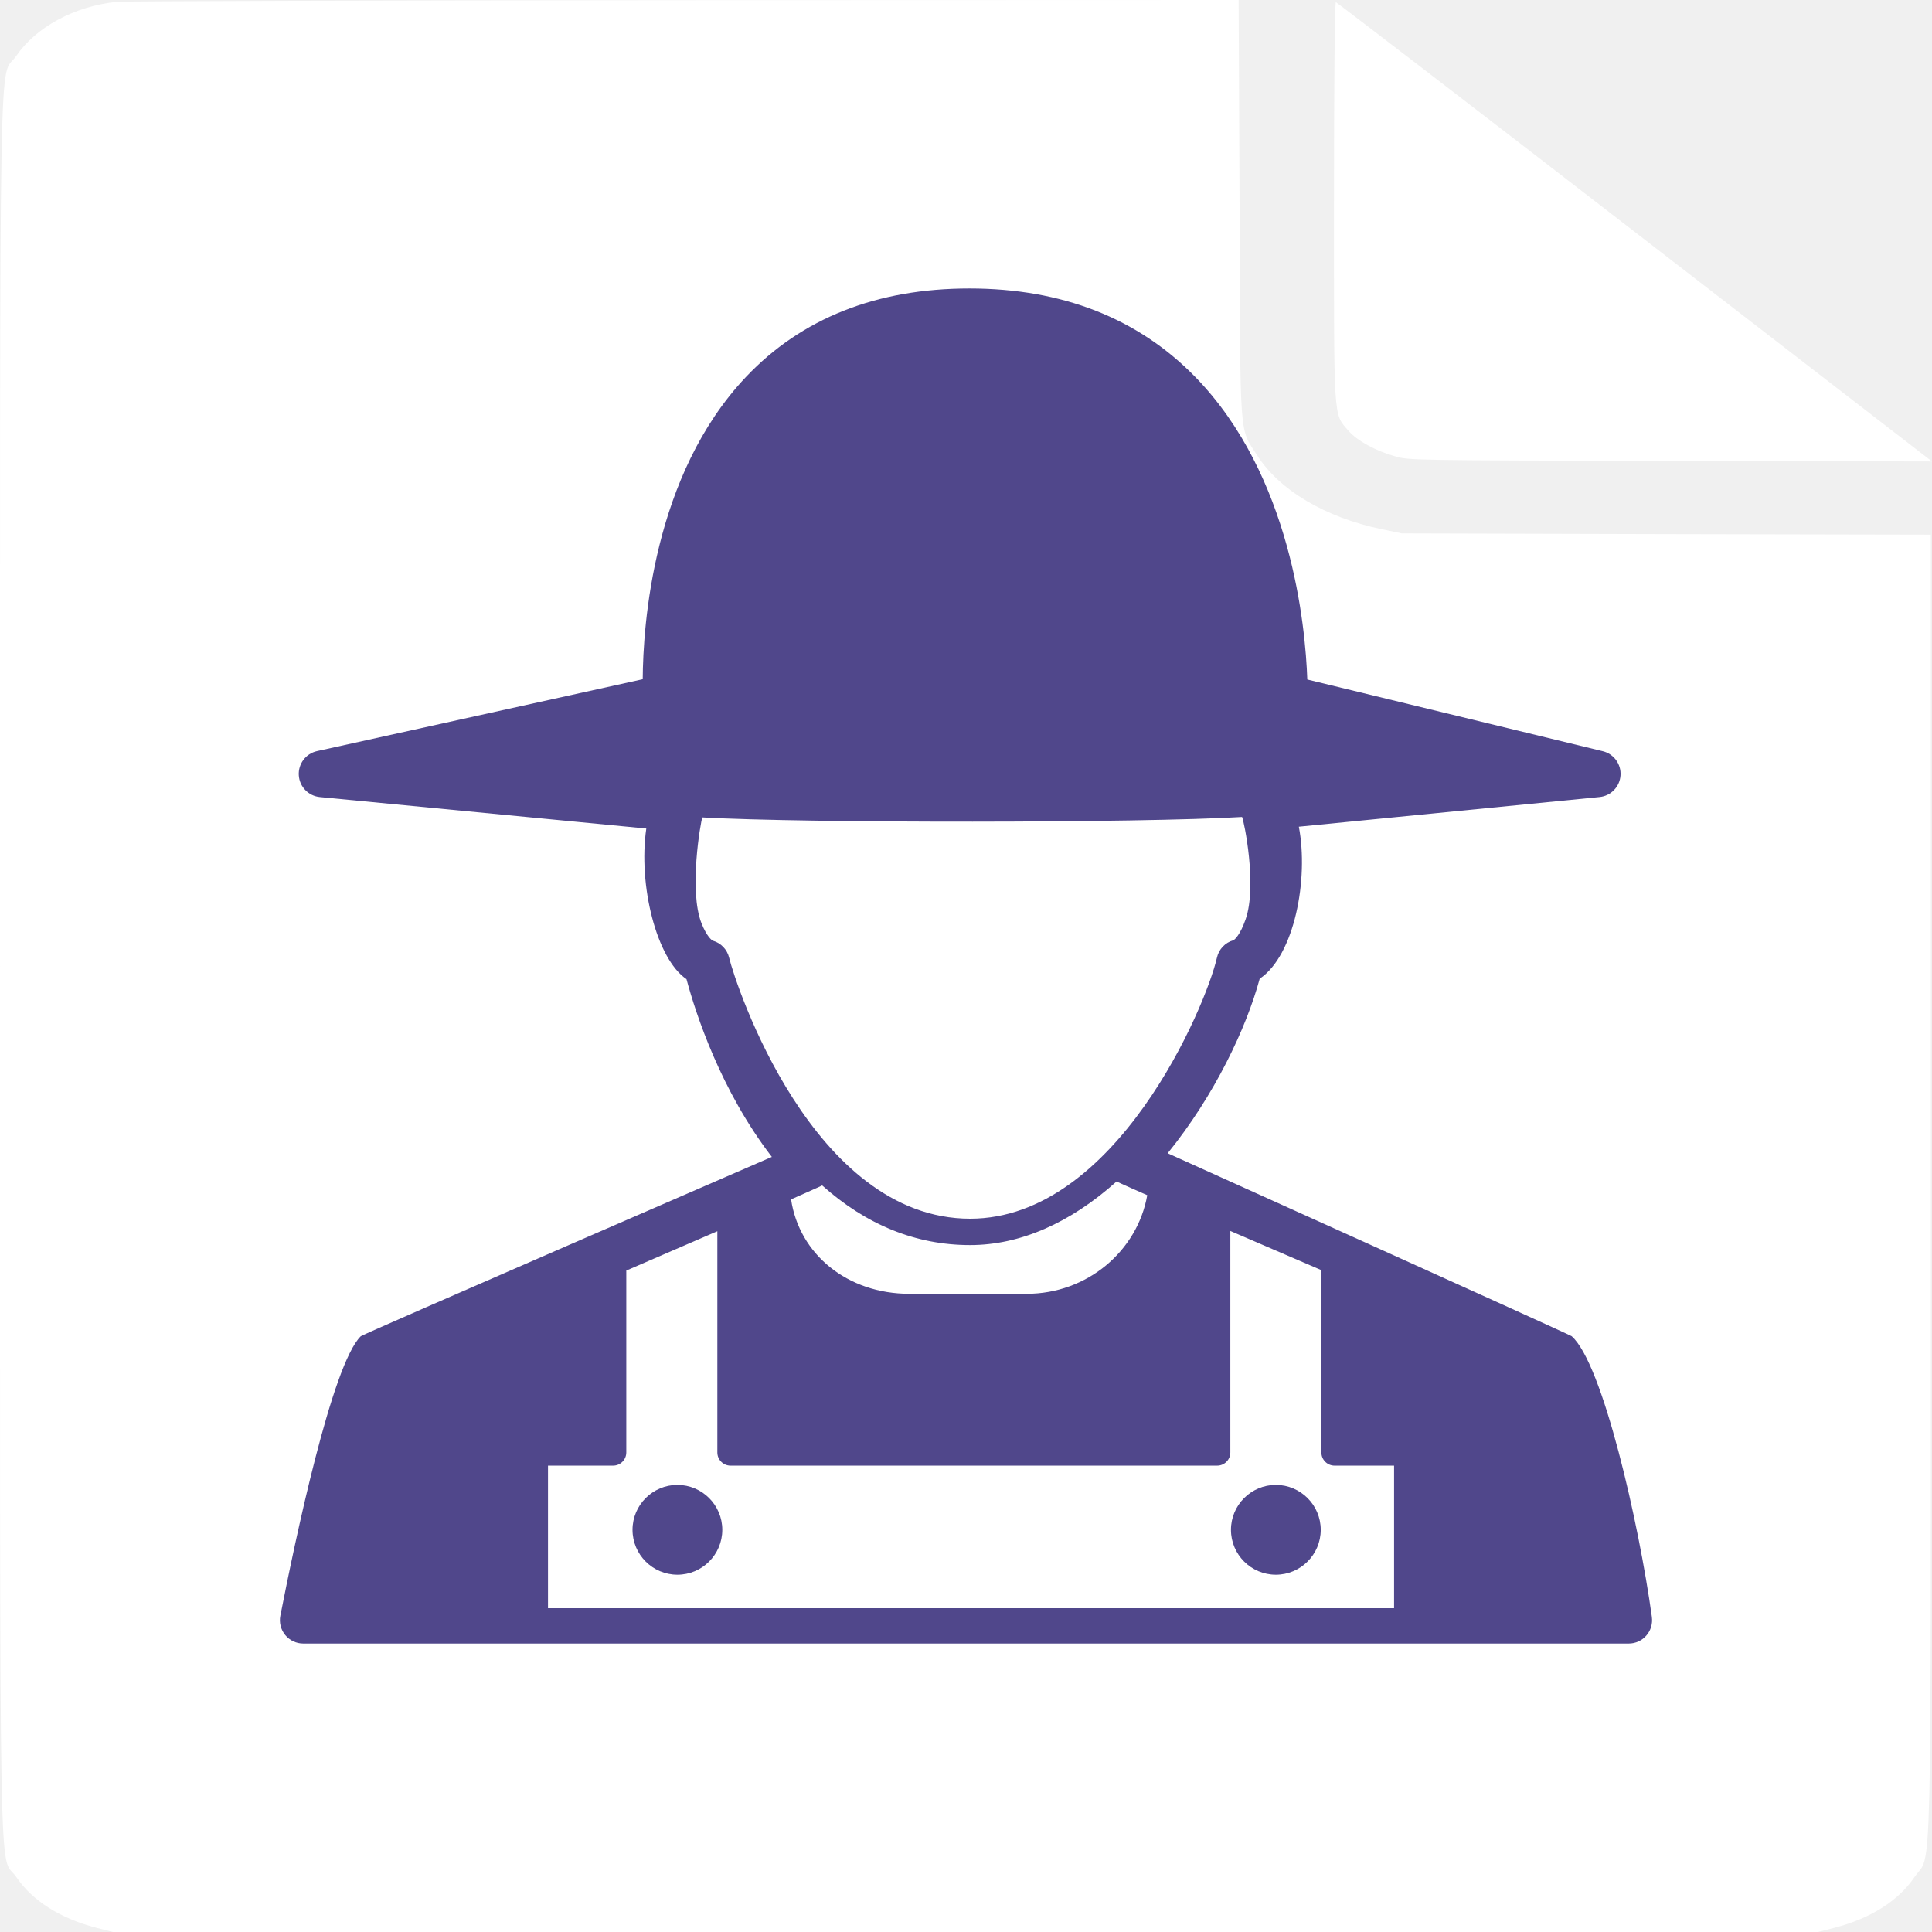
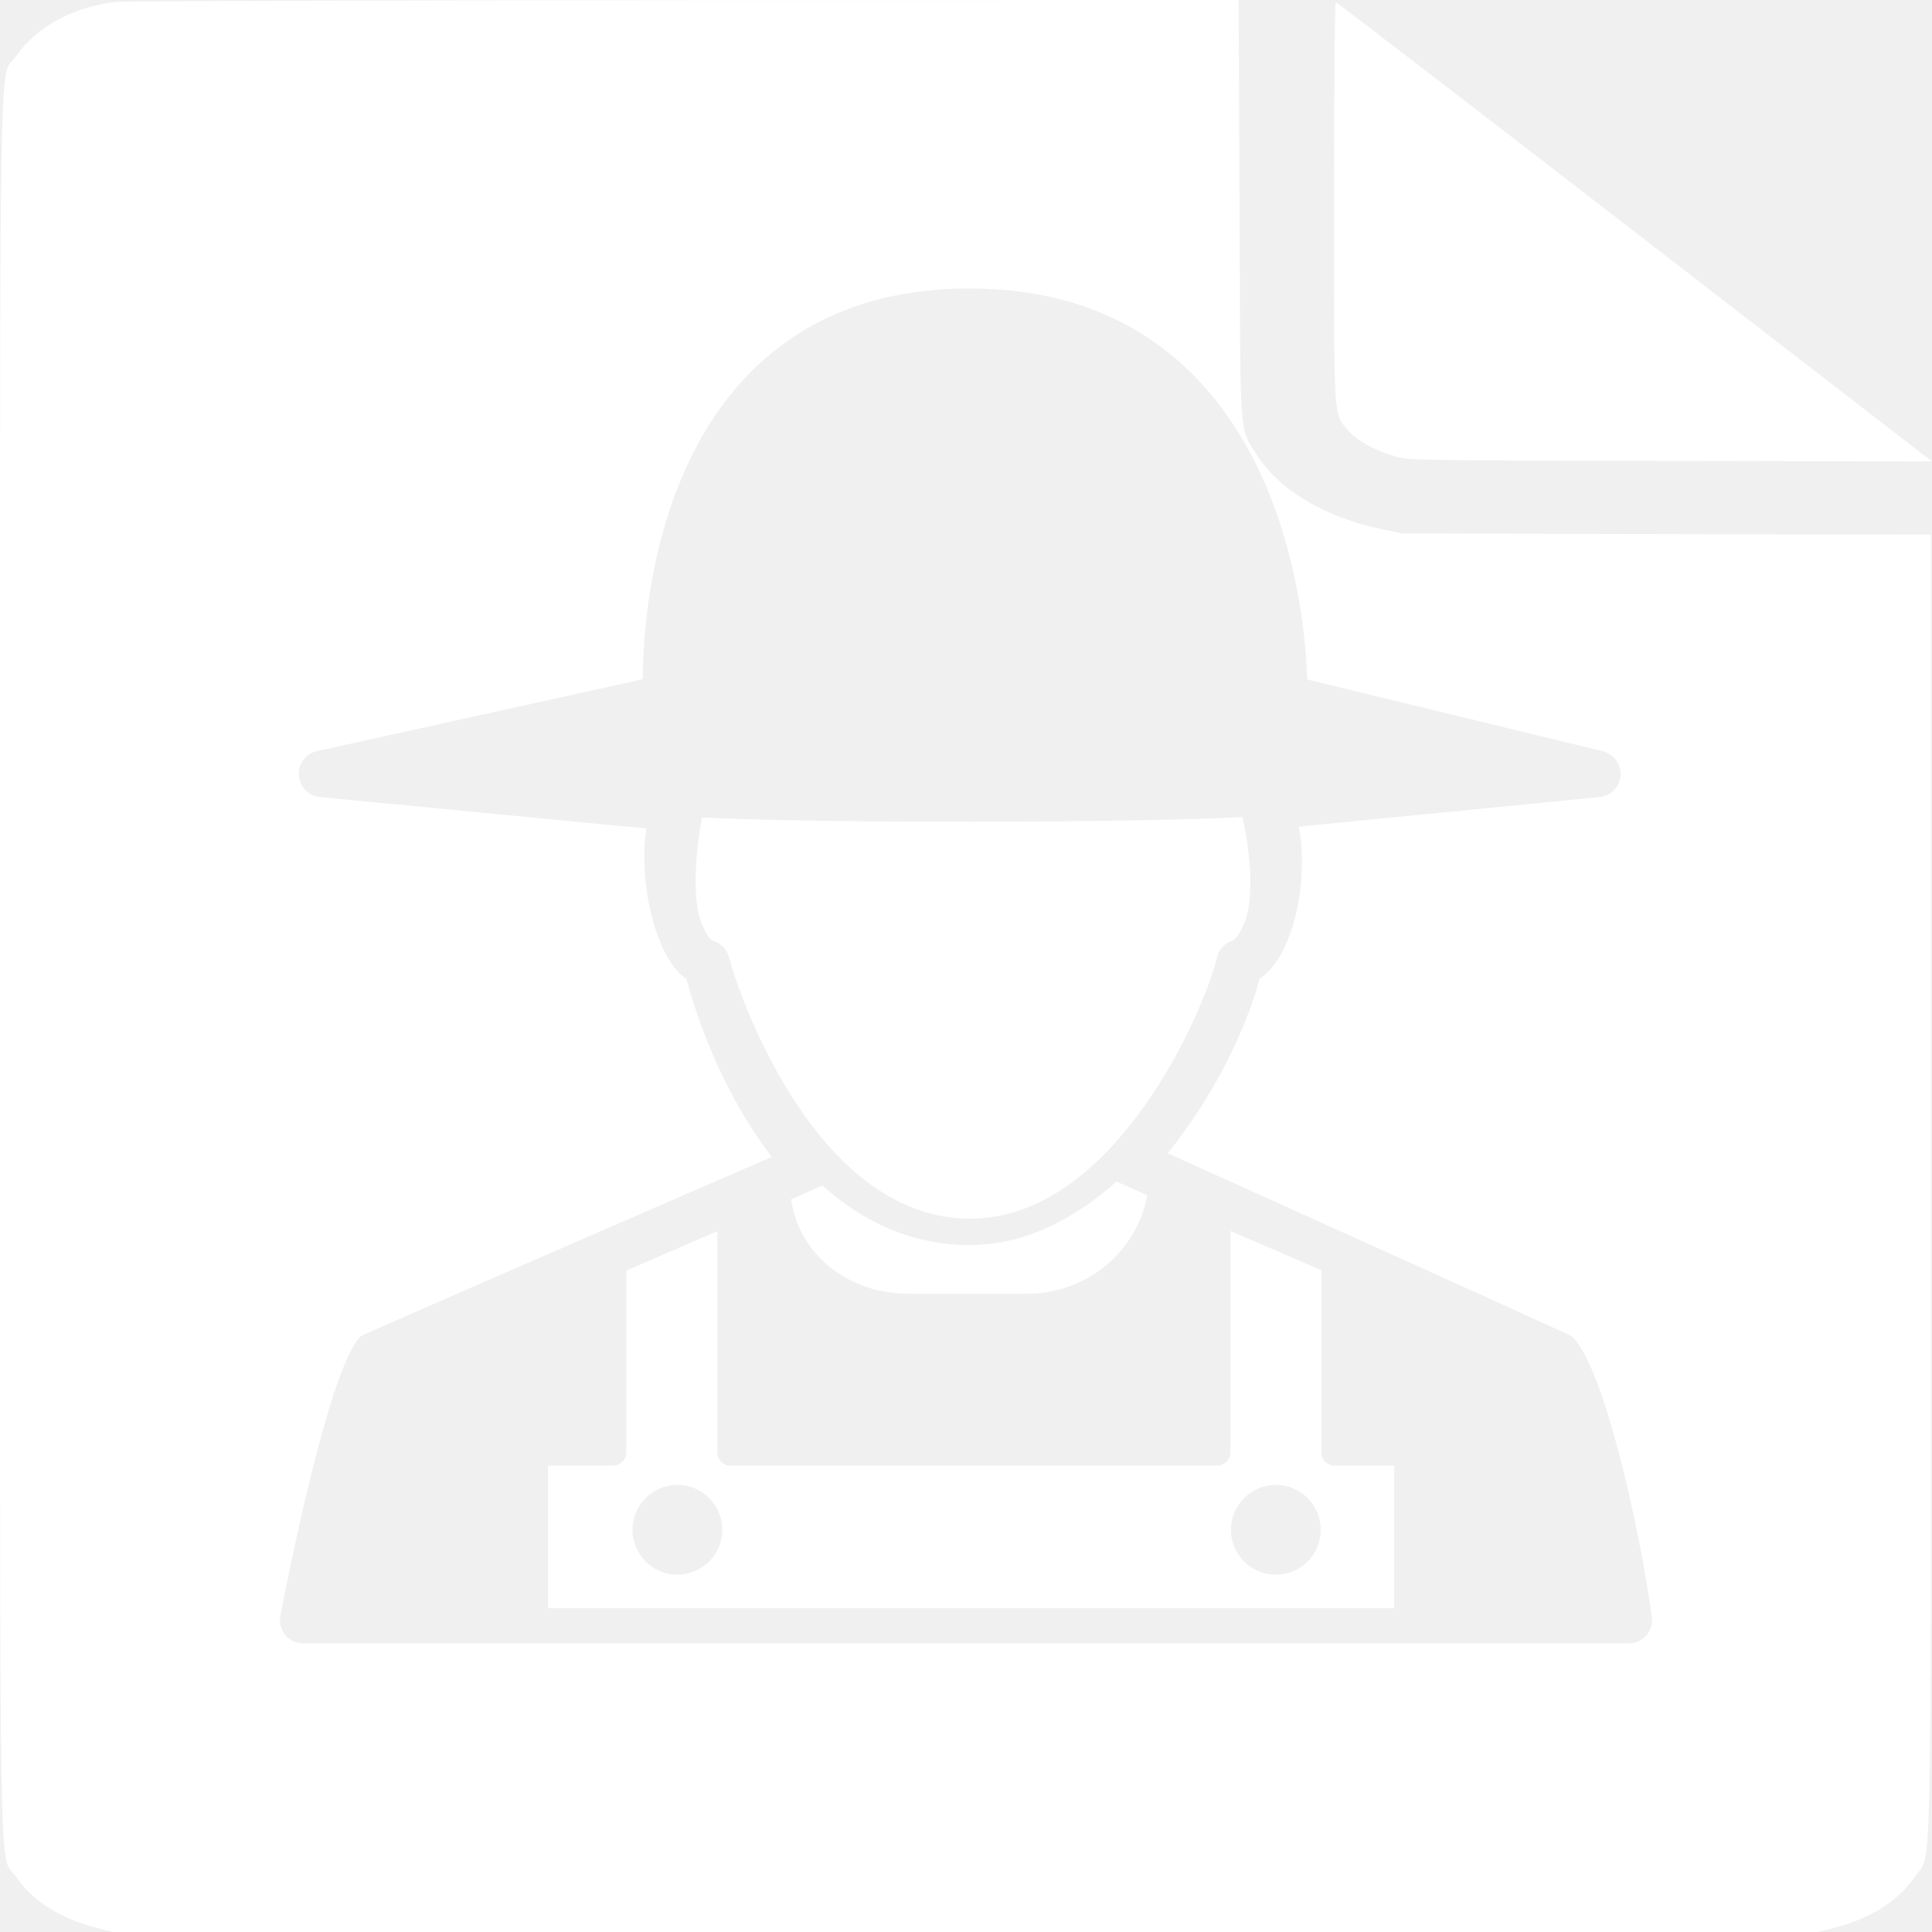
- <svg xmlns="http://www.w3.org/2000/svg" width="352px" height="352px" enable-background="new 122.5 0 352 352" version="1.1" viewBox="122.5 0 352 352" xml:space="preserve" id="svg1105">
+ <svg xmlns="http://www.w3.org/2000/svg" id="svg1105" xml:space="preserve" viewBox="122.5 0 352 352" version="1.1" enable-background="new 122.5 0 352 352" height="352px" width="352px">
  <defs id="defs1109" />
-   <g display="none" id="g1071">
-     <path d="m280.15 112.9c-1.483-7.136-10.494-26.179-5.571-29.942 9.244-7.073 22.036 3.679 32.001 8.149 1.717-6.297 3.428-12.592 5.15-18.889 2.051-7.536 2.981-7.06 10.528-9.938 7.392-2.823 22.99 9.948 30.994 11.252 13.718 2.239 27.435 4.475 41.15 6.71 8.778 1.429 23.23-6.477 31.799-9.075-11.633 24.7-35.865 26.054-59.815 30.601 4.082 1.605 13.208 3.157 15.787 6.691 5.005 6.856 10.017 13.716 15.021 20.569 8.993 12.321 19.184 24.334 26.97 37.471 6.11 10.306 23.641 30.012 5.967 39.544-7.758 4.182-11.469 9.119-19.062 4.453-7.911-4.856-9.793-4.814-17.705-9.674 7.388 7.563 8.758 10.228 16.137 17.788-14.129 3.454-20.066 1.672-34.269-2.298-13.076-3.656-22.551 4.331-34.693 10.057-8.852 4.172-13.153 14.193-18.627 22.111-4.939 7.156-9.871 14.319-14.745 21.518-1.859 2.75-8.474 9.59-8.474 13.133 0-2.798-6.28-9.744-7.735-12.104-6.224-10.058-12.373-20.158-18.533-30.26-13.833-22.716-27.605-45.467-41.37-68.227-2.938-4.863-5.881-9.729-8.813-14.592-3.003-4.973 1.746-22.734 2.222-28.8 0.346-4.269 49.089-14.38 55.686-16.248zm89.948 20.176c-12.404 0-12.412 19.24 0 19.24 12.405-1e-3 12.405-19.24 0-19.24-5.314 0 5.318 0 0 0z" display="inline" id="path1065" />
-     <g transform="translate(0 -952.36)" display="inline" id="g1069">
-       <path d="m199.55 1014.7c-2.47 0.233-4.564 2.543-4.554 5.024v20.103c-0.028 1.81 1.007 3.598 2.59 4.474 0.224 18.726 1.43 36.184-4.945 48.211-8.892 14.988-12.433 30.313-13.661 43.42-1.776 20.152-1.584 47.884-1.57 89.904 0.527 5.493 5.119 9.891 9.892 9.973h80.708c5.524-0.516 9.813-5.105 9.893-9.893-2e-3 -42.067-0.08-69.896-2.041-90.061-1.92-19.74-5.868-32.446-13.582-43.031-6.053-12.107-4.784-29.708-4.554-48.524 1.583-0.877 2.619-2.666 2.59-4.475v-20.102c0-2.631-2.393-5.025-5.025-5.025-19.403 0-39.11 0-55.741 2e-3zm8.087 30.151h40.039c-0.084 4.174-0.291 8.373-0.392 12.563h-39.254c-0.096-4.199-0.31-8.385-0.393-12.563zm0.314 22.613h39.333c0.202 10.549 1.468 20.759 6.045 29.915 8.427 13.904 11.354 27.592 12.563 39.417 1.871 19.24 1.959 46.985 1.96 88.885v0.077h-0.077-80.316c0.951-29.687-0.807-60.415 1.571-88.962 1.979-14.333 4.968-29.377 12.404-39.337 4.916-9.147 6.266-19.423 6.517-29.995z" stroke="#fff" stroke-miterlimit="10" stroke-width="2.835" id="path1067" />
+   <g id="g1071" display="none">
+     <path id="path1065" display="inline" d="m280.15 112.9c-1.483-7.136-10.494-26.179-5.571-29.942 9.244-7.073 22.036 3.679 32.001 8.149 1.717-6.297 3.428-12.592 5.15-18.889 2.051-7.536 2.981-7.06 10.528-9.938 7.392-2.823 22.99 9.948 30.994 11.252 13.718 2.239 27.435 4.475 41.15 6.71 8.778 1.429 23.23-6.477 31.799-9.075-11.633 24.7-35.865 26.054-59.815 30.601 4.082 1.605 13.208 3.157 15.787 6.691 5.005 6.856 10.017 13.716 15.021 20.569 8.993 12.321 19.184 24.334 26.97 37.471 6.11 10.306 23.641 30.012 5.967 39.544-7.758 4.182-11.469 9.119-19.062 4.453-7.911-4.856-9.793-4.814-17.705-9.674 7.388 7.563 8.758 10.228 16.137 17.788-14.129 3.454-20.066 1.672-34.269-2.298-13.076-3.656-22.551 4.331-34.693 10.057-8.852 4.172-13.153 14.193-18.627 22.111-4.939 7.156-9.871 14.319-14.745 21.518-1.859 2.75-8.474 9.59-8.474 13.133 0-2.798-6.28-9.744-7.735-12.104-6.224-10.058-12.373-20.158-18.533-30.26-13.833-22.716-27.605-45.467-41.37-68.227-2.938-4.863-5.881-9.729-8.813-14.592-3.003-4.973 1.746-22.734 2.222-28.8 0.346-4.269 49.089-14.38 55.686-16.248zm89.948 20.176c-12.404 0-12.412 19.24 0 19.24 12.405-1e-3 12.405-19.24 0-19.24-5.314 0 5.318 0 0 0z" />
+     <g id="g1069" display="inline" transform="translate(0 -952.36)">
+       <path id="path1067" stroke-width="2.835" stroke-miterlimit="10" stroke="#fff" d="m199.55 1014.7c-2.47 0.233-4.564 2.543-4.554 5.024v20.103c-0.028 1.81 1.007 3.598 2.59 4.474 0.224 18.726 1.43 36.184-4.945 48.211-8.892 14.988-12.433 30.313-13.661 43.42-1.776 20.152-1.584 47.884-1.57 89.904 0.527 5.493 5.119 9.891 9.892 9.973h80.708c5.524-0.516 9.813-5.105 9.893-9.893-2e-3 -42.067-0.08-69.896-2.041-90.061-1.92-19.74-5.868-32.446-13.582-43.031-6.053-12.107-4.784-29.708-4.554-48.524 1.583-0.877 2.619-2.666 2.59-4.475v-20.102c0-2.631-2.393-5.025-5.025-5.025-19.403 0-39.11 0-55.741 2e-3zm8.087 30.151h40.039c-0.084 4.174-0.291 8.373-0.392 12.563h-39.254c-0.096-4.199-0.31-8.385-0.393-12.563zm0.314 22.613h39.333c0.202 10.549 1.468 20.759 6.045 29.915 8.427 13.904 11.354 27.592 12.563 39.417 1.871 19.24 1.959 46.985 1.96 88.885v0.077h-0.077-80.316c0.951-29.687-0.807-60.415 1.571-88.962 1.979-14.333 4.968-29.377 12.404-39.337 4.916-9.147 6.266-19.423 6.517-29.995z" />
    </g>
  </g>
-   <g display="none" id="g1091">
-     <g display="inline" id="g1077">
-       <path d="m368.9-180.67l0.118-0.181c-5.808-6.692-16.565-29.229-18.013-34.513-0.899-3.285 0.441-5.514 1.423-7.14 0.96-1.596 1.358-2.354 0.723-3.626-0.698-1.396-2.64-2.304-4.516-3.182-2.747-1.288-5.863-2.745-5.863-6.225 0-3.033 1.564-4.276 2.707-5.181 0.988-0.782 1.485-1.178 1.39-2.612-0.106-1.559-1.692-2.507-3.926-3.68-1.843-0.968-3.749-1.969-3.959-3.879-0.217-1.972 0.943-3.167 1.876-4.128 0.817-0.839 1.52-1.566 1.627-2.844 0.068-0.832-0.221-1.084-1.141-1.765-1.108-0.816-2.785-2.049-2.357-5.042 0.099-0.681 0.232-1.284 0.358-1.846 0.544-2.428 0.817-3.649-5.378-8.515-6.086-4.783-8.954-14.808-8.563-21.814 0.239-4.264 1.665-7.415 4.017-8.87 3.693-2.289 8.156-2.607 12.898-0.925 7.357 2.604 14.324 9.659 16.941 17.155 2.872 8.211 3.666 8.176 5.394 8.11 0.464-0.017 0.97-0.032 1.535-0.01 2.304 0.129 3.813-0.655 5.274-1.409 1.696-0.87 3.626-1.859 5.936-0.384 2.837 1.803 2.609 3.795 2.458 5.111-0.118 1.059-0.172 1.498 0.99 2.302 1.31 0.902 2.668 0.418 4.754-0.474 1.771-0.756 3.976-1.704 5.735-0.094 2.776 2.549 0.958 4.889 0.083 6.016-0.214 0.278-0.532 0.684-0.614 0.893 0.042 0.015 0.145 0.119 0.36 0.262 1.188 0.792 3.31 1.155 4.026 1.228l0.756 0.076 0.36 0.668c1.471 2.728 0.354 4.495-0.241 5.444-0.089 0.134-0.197 0.305-0.257 0.423 0.035 0.025 0.093 0.085 0.178 0.162 0.477 0.416 0.661 0.486 0.668 0.489 0.694-0.363 1.729-0.603 3.752 0.502 2.504 1.367 2.429 3.646 2.376 5.156-0.038 1.17-0.016 1.752 0.367 2.188 0.108-0.162 0.23-0.353 0.331-0.512 0.832-1.311 2.216-3.502 5.3-3.502 1.744 0 2.697 0.747 3.271 1.192 0.068 0.054 0.158 0.122 0.224 0.169 0.038-0.058 0.234-0.177 0.56-0.443 1.044-0.873 0.898-1.188 0.419-2.237-0.43-0.936-1.321-2.876 0.781-4.521 1.757-1.375 3.994-0.761 5.87 0.27-0.011-5.801-0.144-17.145-0.28-23.092-0.255-11.077-15.198-34.583-42.864-40.014-3.344-0.659-6.76-0.991-10.153-0.991-23.803 0-45.849 16.15-63.781 35.61 9.736 13.998 15.223 31.444 18.23 47.609 4.352 23.379 4.332 47.687-0.888 70.93-3.38 15.047-9.007 32.391-18.54 45.876 11.383 9.847 21.703 17.117 26.303 20.232 1.153-2.08 3.104-5.174 6.266-9.128 2.129-2.662 4.713-4.197 7.207-5.685 5.103-3.041 10.38-6.185 13.96-20.179 2.939-11.513 10.008-16.948 15.165-20.919 2.61-2.01 4.867-3.745 4.867-5.144 0-5.622-5.152-11.78-5.204-11.84l-1.296-1.527z" id="path1073" />
-       <path d="m454.21-207.04l-0.776-0.788 0.018-2.383c0.056-2.942 0.137-6.971-2.004-10.479-1.41-2.309-18.628-23.271-30.264-37.292-1.747-1.576-4.393-3.194-5.368-2.443-0.182 0.142-0.249 0.237-0.26 0.263-5e-3 0.119 0.187 0.534 0.313 0.81 0.538 1.17 1.537 3.351-1.188 5.625-1.932 1.606-3.144 1.288-4.372 0.331-0.437-0.338-0.749-0.585-1.51-0.585-1.41 0-2.027 0.819-2.882 2.171-0.559 0.879-1.188 1.875-2.346 2.042-0.726 0.102-1.446-0.156-2.146-0.766-1.591-1.389-1.53-3.229-1.484-4.574 0.051-1.533-8e-3 -2.07-0.891-2.551-1.031-0.565-1.255-0.479-1.475-0.394-1.208 0.466-2.115 0.22-3.456-0.956-2.032-1.775-0.971-3.458-0.465-4.264 0.419-0.661 0.7-1.109 0.426-1.934-1.108-0.184-3.061-0.625-4.49-1.578-0.948-0.633-1.478-1.352-1.616-2.199-0.206-1.275 0.575-2.281 1.2-3.088 0.999-1.284 1.019-1.445 0.244-2.154-0.367-0.337-1.301 0.023-2.677 0.616-2.032 0.87-4.812 2.068-7.509 0.197-2.571-1.778-2.35-3.704-2.204-4.977 0.127-1.082 0.177-1.531-1.149-2.373-0.845-0.537-1.341-0.388-3.097 0.515-1.545 0.794-3.632 1.896-6.73 1.721-0.475-0.025-0.889-5e-3 -1.267 0.011-3.644 0.156-5.083-1.077-8.212-10.025-2.314-6.626-8.703-13.105-15.193-15.402-2.721-0.963-6.745-1.631-10.44 0.66-1.516 0.938-2.486 3.344-2.67 6.601-0.353 6.375 2.342 15.375 7.476 19.407 6.888 5.416 7.24 7.63 6.399 11.389-0.112 0.495-0.232 1.027-0.315 1.626-0.19 1.301 0.252 1.624 1.218 2.335 0.993 0.731 2.499 1.84 2.296 4.304-0.19 2.299-1.482 3.628-2.426 4.599-0.856 0.882-1.148 1.245-1.086 1.825 0.046 0.401 1.609 1.221 2.448 1.662 2.206 1.157 5.228 2.746 5.446 6.021 0.197 2.932-1.344 4.152-2.466 5.042-0.978 0.776-1.624 1.288-1.624 2.942 0 1.581 1.601 2.411 4.215 3.633 2.213 1.036 4.719 2.209 5.86 4.496 1.367 2.729 0.148 4.75-0.829 6.376-0.908 1.506-1.692 2.807-1.115 4.912 1.413 5.161 11.589 26.105 16.894 32.77l2.899-4.423c4.77-4.765 12.326-6.07 19.3-3.219 4.887 1.999 16.145 2.642 20.07 2.723l0.946 0.02 0.726 0.604c3.403 2.818 13.749 10.133 20.693 10.133 0.895 0 1.698-0.126 2.407-0.386 11.668-4.147 14.441-14.271 14.47-14.374l0.303-1.154 1.059-0.556c0.028-0.015 4.16-2.273 4.16-5.799 0-3.611-3.449-7.23-3.484-7.266zm-66.928-46.701c0.533-0.581 1.44-0.615 2.019-0.079l7.89 7.305c0.582 0.537 0.615 1.439 0.078 2.02-0.28 0.305-0.666 0.458-1.049 0.458-0.348 0-0.698-0.126-0.971-0.38l-7.89-7.305c-0.579-0.537-0.615-1.439-0.077-2.019zm-23.953-9.79c-0.673-0.414-0.883-1.294-0.469-1.967 0.116-0.191 2.919-4.619 10.238-3.291 6.987 1.269 11.591 8.825 11.782 9.145 0.406 0.676 0.189 1.553-0.488 1.959-0.23 0.138-0.484 0.204-0.734 0.204-0.484 2e-3 -0.958-0.245-1.226-0.691-0.04-0.068-4.139-6.767-9.844-7.806-5.41-0.981-7.272 1.944-7.294 1.974-0.41 0.674-1.289 0.886-1.965 0.473zm1.771 10.44c0-3.039 3.198-5.5 7.142-5.5 3.94 0 7.138 2.461 7.138 5.5 0 3.035-3.197 5.491-7.138 5.491-3.946 0-7.142-2.453-7.142-5.491zm32.519 16.691c-0.043 0.204-1.163 5.02-8.994 6.654-6.452 1.341-12.778 8.524-12.838 8.598-0.285 0.323-0.682 0.489-1.079 0.489-0.333 0-0.668-0.116-0.938-0.353-0.598-0.517-0.657-1.419-0.142-2.015 0.283-0.325 7.013-7.979 14.413-9.521 5.892-1.228 6.752-4.344 6.787-4.478 0.191-0.752 0.971-1.221 1.715-1.052 0.758 0.18 1.24 0.917 1.076 1.678zm47.55 43.24c-5.652-1.65-3.654-9.736-3.654-9.736l7.597 2.433c-1e-3 -1e-3 2.047 9.056-3.943 7.303z" id="path1075" />
+   <g id="g1091" display="none">
+     <g id="g1077" display="inline">
+       <path id="path1073" d="m368.9-180.67l0.118-0.181c-5.808-6.692-16.565-29.229-18.013-34.513-0.899-3.285 0.441-5.514 1.423-7.14 0.96-1.596 1.358-2.354 0.723-3.626-0.698-1.396-2.64-2.304-4.516-3.182-2.747-1.288-5.863-2.745-5.863-6.225 0-3.033 1.564-4.276 2.707-5.181 0.988-0.782 1.485-1.178 1.39-2.612-0.106-1.559-1.692-2.507-3.926-3.68-1.843-0.968-3.749-1.969-3.959-3.879-0.217-1.972 0.943-3.167 1.876-4.128 0.817-0.839 1.52-1.566 1.627-2.844 0.068-0.832-0.221-1.084-1.141-1.765-1.108-0.816-2.785-2.049-2.357-5.042 0.099-0.681 0.232-1.284 0.358-1.846 0.544-2.428 0.817-3.649-5.378-8.515-6.086-4.783-8.954-14.808-8.563-21.814 0.239-4.264 1.665-7.415 4.017-8.87 3.693-2.289 8.156-2.607 12.898-0.925 7.357 2.604 14.324 9.659 16.941 17.155 2.872 8.211 3.666 8.176 5.394 8.11 0.464-0.017 0.97-0.032 1.535-0.01 2.304 0.129 3.813-0.655 5.274-1.409 1.696-0.87 3.626-1.859 5.936-0.384 2.837 1.803 2.609 3.795 2.458 5.111-0.118 1.059-0.172 1.498 0.99 2.302 1.31 0.902 2.668 0.418 4.754-0.474 1.771-0.756 3.976-1.704 5.735-0.094 2.776 2.549 0.958 4.889 0.083 6.016-0.214 0.278-0.532 0.684-0.614 0.893 0.042 0.015 0.145 0.119 0.36 0.262 1.188 0.792 3.31 1.155 4.026 1.228l0.756 0.076 0.36 0.668c1.471 2.728 0.354 4.495-0.241 5.444-0.089 0.134-0.197 0.305-0.257 0.423 0.035 0.025 0.093 0.085 0.178 0.162 0.477 0.416 0.661 0.486 0.668 0.489 0.694-0.363 1.729-0.603 3.752 0.502 2.504 1.367 2.429 3.646 2.376 5.156-0.038 1.17-0.016 1.752 0.367 2.188 0.108-0.162 0.23-0.353 0.331-0.512 0.832-1.311 2.216-3.502 5.3-3.502 1.744 0 2.697 0.747 3.271 1.192 0.068 0.054 0.158 0.122 0.224 0.169 0.038-0.058 0.234-0.177 0.56-0.443 1.044-0.873 0.898-1.188 0.419-2.237-0.43-0.936-1.321-2.876 0.781-4.521 1.757-1.375 3.994-0.761 5.87 0.27-0.011-5.801-0.144-17.145-0.28-23.092-0.255-11.077-15.198-34.583-42.864-40.014-3.344-0.659-6.76-0.991-10.153-0.991-23.803 0-45.849 16.15-63.781 35.61 9.736 13.998 15.223 31.444 18.23 47.609 4.352 23.379 4.332 47.687-0.888 70.93-3.38 15.047-9.007 32.391-18.54 45.876 11.383 9.847 21.703 17.117 26.303 20.232 1.153-2.08 3.104-5.174 6.266-9.128 2.129-2.662 4.713-4.197 7.207-5.685 5.103-3.041 10.38-6.185 13.96-20.179 2.939-11.513 10.008-16.948 15.165-20.919 2.61-2.01 4.867-3.745 4.867-5.144 0-5.622-5.152-11.78-5.204-11.84l-1.296-1.527z" />
+       <path id="path1075" d="m454.21-207.04l-0.776-0.788 0.018-2.383c0.056-2.942 0.137-6.971-2.004-10.479-1.41-2.309-18.628-23.271-30.264-37.292-1.747-1.576-4.393-3.194-5.368-2.443-0.182 0.142-0.249 0.237-0.26 0.263-5e-3 0.119 0.187 0.534 0.313 0.81 0.538 1.17 1.537 3.351-1.188 5.625-1.932 1.606-3.144 1.288-4.372 0.331-0.437-0.338-0.749-0.585-1.51-0.585-1.41 0-2.027 0.819-2.882 2.171-0.559 0.879-1.188 1.875-2.346 2.042-0.726 0.102-1.446-0.156-2.146-0.766-1.591-1.389-1.53-3.229-1.484-4.574 0.051-1.533-8e-3 -2.07-0.891-2.551-1.031-0.565-1.255-0.479-1.475-0.394-1.208 0.466-2.115 0.22-3.456-0.956-2.032-1.775-0.971-3.458-0.465-4.264 0.419-0.661 0.7-1.109 0.426-1.934-1.108-0.184-3.061-0.625-4.49-1.578-0.948-0.633-1.478-1.352-1.616-2.199-0.206-1.275 0.575-2.281 1.2-3.088 0.999-1.284 1.019-1.445 0.244-2.154-0.367-0.337-1.301 0.023-2.677 0.616-2.032 0.87-4.812 2.068-7.509 0.197-2.571-1.778-2.35-3.704-2.204-4.977 0.127-1.082 0.177-1.531-1.149-2.373-0.845-0.537-1.341-0.388-3.097 0.515-1.545 0.794-3.632 1.896-6.73 1.721-0.475-0.025-0.889-5e-3 -1.267 0.011-3.644 0.156-5.083-1.077-8.212-10.025-2.314-6.626-8.703-13.105-15.193-15.402-2.721-0.963-6.745-1.631-10.44 0.66-1.516 0.938-2.486 3.344-2.67 6.601-0.353 6.375 2.342 15.375 7.476 19.407 6.888 5.416 7.24 7.63 6.399 11.389-0.112 0.495-0.232 1.027-0.315 1.626-0.19 1.301 0.252 1.624 1.218 2.335 0.993 0.731 2.499 1.84 2.296 4.304-0.19 2.299-1.482 3.628-2.426 4.599-0.856 0.882-1.148 1.245-1.086 1.825 0.046 0.401 1.609 1.221 2.448 1.662 2.206 1.157 5.228 2.746 5.446 6.021 0.197 2.932-1.344 4.152-2.466 5.042-0.978 0.776-1.624 1.288-1.624 2.942 0 1.581 1.601 2.411 4.215 3.633 2.213 1.036 4.719 2.209 5.86 4.496 1.367 2.729 0.148 4.75-0.829 6.376-0.908 1.506-1.692 2.807-1.115 4.912 1.413 5.161 11.589 26.105 16.894 32.77l2.899-4.423c4.77-4.765 12.326-6.07 19.3-3.219 4.887 1.999 16.145 2.642 20.07 2.723l0.946 0.02 0.726 0.604c3.403 2.818 13.749 10.133 20.693 10.133 0.895 0 1.698-0.126 2.407-0.386 11.668-4.147 14.441-14.271 14.47-14.374l0.303-1.154 1.059-0.556c0.028-0.015 4.16-2.273 4.16-5.799 0-3.611-3.449-7.23-3.484-7.266zm-66.928-46.701c0.533-0.581 1.44-0.615 2.019-0.079l7.89 7.305c0.582 0.537 0.615 1.439 0.078 2.02-0.28 0.305-0.666 0.458-1.049 0.458-0.348 0-0.698-0.126-0.971-0.38l-7.89-7.305c-0.579-0.537-0.615-1.439-0.077-2.019zm-23.953-9.79c-0.673-0.414-0.883-1.294-0.469-1.967 0.116-0.191 2.919-4.619 10.238-3.291 6.987 1.269 11.591 8.825 11.782 9.145 0.406 0.676 0.189 1.553-0.488 1.959-0.23 0.138-0.484 0.204-0.734 0.204-0.484 2e-3 -0.958-0.245-1.226-0.691-0.04-0.068-4.139-6.767-9.844-7.806-5.41-0.981-7.272 1.944-7.294 1.974-0.41 0.674-1.289 0.886-1.965 0.473zm1.771 10.44c0-3.039 3.198-5.5 7.142-5.5 3.94 0 7.138 2.461 7.138 5.5 0 3.035-3.197 5.491-7.138 5.491-3.946 0-7.142-2.453-7.142-5.491zm32.519 16.691c-0.043 0.204-1.163 5.02-8.994 6.654-6.452 1.341-12.778 8.524-12.838 8.598-0.285 0.323-0.682 0.489-1.079 0.489-0.333 0-0.668-0.116-0.938-0.353-0.598-0.517-0.657-1.419-0.142-2.015 0.283-0.325 7.013-7.979 14.413-9.521 5.892-1.228 6.752-4.344 6.787-4.478 0.191-0.752 0.971-1.221 1.715-1.052 0.758 0.18 1.24 0.917 1.076 1.678zm47.55 43.24c-5.652-1.65-3.654-9.736-3.654-9.736l7.597 2.433c-1e-3 -1e-3 2.047 9.056-3.943 7.303z" />
    </g>
-     <g display="inline" id="g1081">
-       <path d="m432.41 153.62c-0.767-6.544-12.032-15.344-16.311-19.861-11.34-11.941-27.39-20.21-39.741-31.274-5.877-5.265-9.435-12.337-18.004-14.12-8.545-1.784-17.485-1.046-26.204-1.046-3.839 0-6.267 3.626-10.353 4.716-7.339 1.954-3.331-1.816-9.02-4.716-1.33-0.677-9.69-0.623-10.496 0.481-2.336 3.217-4.02 6.694-5.851 10.223-1.463-2.716-3.038-3.901-5.546-5.572-2.789-1.853-3.268 0.49-5.332 2.847-3.199 3.641-7.376 6.103-10.633 10.051-2.124-2.355-12.157-5.107-15.792-5.273-1.535-0.072-4.143 1.325-4.08 2.477 6e-3 0.113 0.018 0.217 0.025 0.327 12.007 2.119 24.001 6.986 33.157 13.967 16.109 12.282 23.836 33.652 27.411 52.863 3.66 19.662 3.644 40.104-0.746 59.652-1.369 6.097-3.189 12.64-5.591 19.055 11.435 13.066 24.94 23.685 45.013 32.286 15.142 6.494 7.417-6.624 12.377-8.112 2.476-0.742 13.463-3.674 11.107-6.454-1.534-1.807-4.072-3.191-5.965-4.599-2.585-1.924-0.193-3.249 1.441-5.677 3.586-5.33 6.158-4.695 3.958-11.379-1.695-5.201-3.409-7.612-6.987-11.792 5.707 0 9.699 0.036 5.351-8.451-2.25-4.404 2.2-3.668 5.187-4.227 2.983-0.565-2.574-4.956-3.926-6.906-4.199-6.086-5.496-1.27-0.989-7.462 4.52-6.201 2.514-5.576-1.674-8.778-4.105-3.144-6.489-3.325-5.479-8.4 0.78-3.912 8.295-3.47 11.86-4 4.264-0.63 7.341-3.05 10.762-5.627 2.962-2.249 7.041-1.402 9.521 0.623 4.105 3.362 5.133 2.975 10.539 2.553 2.946-0.223 6.884-2.79 8.49-5.204 2.875-4.307 1.184-4.733-1.753-8.917 6.2 0.83 7.638 2.012 11.834-2.539 4.065-4.39 3.156-5.683 2.44-11.735zm-72.296-23.482c-5.292 0-9.578-4.286-9.578-9.574 0-5.292 4.286-9.581 9.578-9.581 5.287 0 9.568 4.289 9.568 9.581 3e-3 5.291-4.281 9.574-9.568 9.574z" id="path1079" />
+     <g id="g1081" display="inline">
+       <path id="path1079" d="m432.41 153.62c-0.767-6.544-12.032-15.344-16.311-19.861-11.34-11.941-27.39-20.21-39.741-31.274-5.877-5.265-9.435-12.337-18.004-14.12-8.545-1.784-17.485-1.046-26.204-1.046-3.839 0-6.267 3.626-10.353 4.716-7.339 1.954-3.331-1.816-9.02-4.716-1.33-0.677-9.69-0.623-10.496 0.481-2.336 3.217-4.02 6.694-5.851 10.223-1.463-2.716-3.038-3.901-5.546-5.572-2.789-1.853-3.268 0.49-5.332 2.847-3.199 3.641-7.376 6.103-10.633 10.051-2.124-2.355-12.157-5.107-15.792-5.273-1.535-0.072-4.143 1.325-4.08 2.477 6e-3 0.113 0.018 0.217 0.025 0.327 12.007 2.119 24.001 6.986 33.157 13.967 16.109 12.282 23.836 33.652 27.411 52.863 3.66 19.662 3.644 40.104-0.746 59.652-1.369 6.097-3.189 12.64-5.591 19.055 11.435 13.066 24.94 23.685 45.013 32.286 15.142 6.494 7.417-6.624 12.377-8.112 2.476-0.742 13.463-3.674 11.107-6.454-1.534-1.807-4.072-3.191-5.965-4.599-2.585-1.924-0.193-3.249 1.441-5.677 3.586-5.33 6.158-4.695 3.958-11.379-1.695-5.201-3.409-7.612-6.987-11.792 5.707 0 9.699 0.036 5.351-8.451-2.25-4.404 2.2-3.668 5.187-4.227 2.983-0.565-2.574-4.956-3.926-6.906-4.199-6.086-5.496-1.27-0.989-7.462 4.52-6.201 2.514-5.576-1.674-8.778-4.105-3.144-6.489-3.325-5.479-8.4 0.78-3.912 8.295-3.47 11.86-4 4.264-0.63 7.341-3.05 10.762-5.627 2.962-2.249 7.041-1.402 9.521 0.623 4.105 3.362 5.133 2.975 10.539 2.553 2.946-0.223 6.884-2.79 8.49-5.204 2.875-4.307 1.184-4.733-1.753-8.917 6.2 0.83 7.638 2.012 11.834-2.539 4.065-4.39 3.156-5.683 2.44-11.735zm-72.296-23.482c-5.292 0-9.578-4.286-9.578-9.574 0-5.292 4.286-9.581 9.578-9.581 5.287 0 9.568 4.289 9.568 9.581 3e-3 5.291-4.281 9.574-9.568 9.574z" />
    </g>
-     <g display="inline" id="g1089">
-       <path d="m313.74 170.67c-3.574-19.211-11.302-40.582-27.41-52.863-13.125-10.007-32.082-15.689-48.548-15.123-31.18 0.418-75.306 20.85-72.473 58.103 3.052 40.176 58.096 28.463 76.195 55.251 6.728 9.951 7.553 23.729 7.934 35.372 0.273 8.317-1.635 18.19 2.977 25.684 7.52 12.225 24.951 10.409 34.853 2.663 14.463-11.303 21.85-32.172 25.728-49.436 4.387-19.547 4.404-39.99 0.744-59.651zm-16.952 94.688c-4.753 7.647-11.446 15.278-20.479 17.696-7.839 2.093-18.284-0.047-22.381-7.73-4.462-8.382-1.952-20.523-2.645-29.738-0.634-8.481-1.577-17.498-5.038-25.34-12.688-28.777-52.6-20.854-71.66-42.104-13.418-14.96-6.827-37.997 6.056-50.971 14.662-14.771 36.704-21.981 57.143-22.57 14.303 0.591 29.349 4.327 41.764 11.563 15.158 8.838 23.905 25.391 28.763 41.73 10.297 34.671 7.868 76.29-11.523 107.46z" stroke="#fff" stroke-miterlimit="10" id="path1083" />
-       <path d="m280.74 122.77c-12.691-9.039-49.711-19.889-76.92-5.758-27.209 14.129-31.566 32.458-30.614 45.265 1.711 23.039 49.83 28.593 62.147 35.623 16.207 9.247 23.649 35.558 22.021 51.858-1.621 16.203 2.955 27.262 12.582 27.644 7.868 0.311 13.728 0.881 24.404-19.064 2.581-4.818 5.285-11.746 8.008-19.258 18.877-52.051-3.785-103.61-21.628-116.31zm-62.973 47.197c-7.818 0-14.157-6.339-14.157-14.158s6.336-14.154 14.157-14.154c7.82 0 14.157 6.337 14.157 14.158 0 7.817-6.34 14.154-14.157 14.154z" stroke="#fff" stroke-miterlimit="10" id="path1085" />
-       <path d="m217.76 143.23c-6.951 0-12.583 5.633-12.583 12.584 0 6.95 5.632 12.583 12.583 12.583 6.95 0 12.583-5.633 12.583-12.583 0-6.951-5.636-12.584-12.583-12.584zm0 24.308c-6.477 0-11.725-5.25-11.725-11.728 0-6.475 5.248-11.724 11.725-11.724s11.725 5.25 11.725 11.724c0 6.479-5.251 11.728-11.725 11.728z" stroke="#fff" stroke-miterlimit="10" id="path1087" />
+     <g id="g1089" display="inline">
+       <path id="path1083" stroke-miterlimit="10" stroke="#fff" d="m313.74 170.67c-3.574-19.211-11.302-40.582-27.41-52.863-13.125-10.007-32.082-15.689-48.548-15.123-31.18 0.418-75.306 20.85-72.473 58.103 3.052 40.176 58.096 28.463 76.195 55.251 6.728 9.951 7.553 23.729 7.934 35.372 0.273 8.317-1.635 18.19 2.977 25.684 7.52 12.225 24.951 10.409 34.853 2.663 14.463-11.303 21.85-32.172 25.728-49.436 4.387-19.547 4.404-39.99 0.744-59.651zm-16.952 94.688c-4.753 7.647-11.446 15.278-20.479 17.696-7.839 2.093-18.284-0.047-22.381-7.73-4.462-8.382-1.952-20.523-2.645-29.738-0.634-8.481-1.577-17.498-5.038-25.34-12.688-28.777-52.6-20.854-71.66-42.104-13.418-14.96-6.827-37.997 6.056-50.971 14.662-14.771 36.704-21.981 57.143-22.57 14.303 0.591 29.349 4.327 41.764 11.563 15.158 8.838 23.905 25.391 28.763 41.73 10.297 34.671 7.868 76.29-11.523 107.46z" />
+       <path id="path1085" stroke-miterlimit="10" stroke="#fff" d="m280.74 122.77c-12.691-9.039-49.711-19.889-76.92-5.758-27.209 14.129-31.566 32.458-30.614 45.265 1.711 23.039 49.83 28.593 62.147 35.623 16.207 9.247 23.649 35.558 22.021 51.858-1.621 16.203 2.955 27.262 12.582 27.644 7.868 0.311 13.728 0.881 24.404-19.064 2.581-4.818 5.285-11.746 8.008-19.258 18.877-52.051-3.785-103.61-21.628-116.31zm-62.973 47.197c-7.818 0-14.157-6.339-14.157-14.158s6.336-14.154 14.157-14.154c7.82 0 14.157 6.337 14.157 14.158 0 7.817-6.34 14.154-14.157 14.154z" />
+       <path id="path1087" stroke-miterlimit="10" stroke="#fff" d="m217.76 143.23c-6.951 0-12.583 5.633-12.583 12.584 0 6.95 5.632 12.583 12.583 12.583 6.95 0 12.583-5.633 12.583-12.583 0-6.951-5.636-12.584-12.583-12.584zm0 24.308c-6.477 0-11.725-5.25-11.725-11.728 0-6.475 5.248-11.724 11.725-11.724s11.725 5.25 11.725 11.724c0 6.479-5.251 11.728-11.725 11.728z" />
    </g>
  </g>
-   <g display="none" id="g1103">
-     <path d="m441.14 155.73c-20.929-20.917-43.684-39.743-65.698-59.461-12.563-11.251-23.415-9.524-38.819-12.728-12.728-2.65-29.591-9.125-42.178-6.221-16.172 3.73-29.449 5.09-42.412 15.278-5.829 4.585-36.023 24.294-31.691 34.383 2.768 6.469 32.551-16.598 38.519-19.912 12.849-7.132 30.158-4.222 42.149 1.78-15.159 16.63-24.987 32.617-33.125 53.534-7.583 19.486-18.164 33.048-34.983 44.996 16.979 7.804 31.797 12.983 44.663 26.347 16.007 16.622 32.014 33.241 48.016 49.863 6.588-17.83 10.162-31.908 12.22-50.769 0.666-6.084 11.508-14.203 14.717-19.725 3.626-6.255-0.419-15.744 10.908-16.688 8.691-0.723 15.487-0.602 24.121 0.599 6.292 0.873 20.438 0.453 25.128 3.952 14.065 10.483 4.09 35.618 17.397 45.113 0.789-10.858 2.076-21.688 3.692-32.43 0.536-3.52 5.822-14.505 4.248-17.396-2.888-5.315-12.936-2.692-15.693-10.027 10.195 2.757 18.954 9.571 24.206-1.559 4.53-9.607-1.939-20.332-5.385-28.929zm-79.175-21.045s-9.171-20.658 0-20.658c15.286 0 15.286 20.658 0 20.658 0 0 15.286 0 0 0z" display="inline" id="path1097" />
-     <g transform="translate(0 -952.36)" display="inline" id="g1101">
-       <path d="m200.7 1014.8c-2.47 0.233-4.564 2.543-4.554 5.024v20.103c-0.028 1.81 1.007 3.598 2.59 4.474 0.224 18.726 1.43 36.184-4.945 48.211-8.892 14.988-12.433 30.313-13.661 43.42-1.776 20.152-1.584 47.884-1.57 89.904 0.527 5.493 5.119 9.891 9.892 9.973h80.708c5.524-0.516 9.813-5.105 9.893-9.893-2e-3 -42.067-0.079-69.896-2.041-90.061-1.921-19.74-5.868-32.446-13.582-43.031-6.053-12.107-4.784-29.708-4.554-48.524 1.584-0.877 2.619-2.666 2.59-4.475v-20.102c0-2.631-2.393-5.025-5.025-5.025-19.403 1e-3 -39.11 1e-3 -55.741 2e-3zm8.087 30.152h40.039c-0.084 4.174-0.291 8.373-0.392 12.563h-39.254c-0.096-4.199-0.31-8.385-0.393-12.563zm0.314 22.613h39.333c0.202 10.549 1.468 20.759 6.045 29.915 8.427 13.904 11.354 27.592 12.563 39.417 1.871 19.24 1.959 46.985 1.96 88.885v0.077h-0.077-80.315c0.951-29.687-0.807-60.415 1.571-88.962 1.979-14.333 4.968-29.377 12.404-39.337 4.915-9.147 6.265-19.423 6.516-29.995z" stroke="#fff" stroke-miterlimit="10" stroke-width="2.835" id="path1099" />
+   <g id="g1103" display="none">
+     <path id="path1097" display="inline" d="m441.14 155.73c-20.929-20.917-43.684-39.743-65.698-59.461-12.563-11.251-23.415-9.524-38.819-12.728-12.728-2.65-29.591-9.125-42.178-6.221-16.172 3.73-29.449 5.09-42.412 15.278-5.829 4.585-36.023 24.294-31.691 34.383 2.768 6.469 32.551-16.598 38.519-19.912 12.849-7.132 30.158-4.222 42.149 1.78-15.159 16.63-24.987 32.617-33.125 53.534-7.583 19.486-18.164 33.048-34.983 44.996 16.979 7.804 31.797 12.983 44.663 26.347 16.007 16.622 32.014 33.241 48.016 49.863 6.588-17.83 10.162-31.908 12.22-50.769 0.666-6.084 11.508-14.203 14.717-19.725 3.626-6.255-0.419-15.744 10.908-16.688 8.691-0.723 15.487-0.602 24.121 0.599 6.292 0.873 20.438 0.453 25.128 3.952 14.065 10.483 4.09 35.618 17.397 45.113 0.789-10.858 2.076-21.688 3.692-32.43 0.536-3.52 5.822-14.505 4.248-17.396-2.888-5.315-12.936-2.692-15.693-10.027 10.195 2.757 18.954 9.571 24.206-1.559 4.53-9.607-1.939-20.332-5.385-28.929zm-79.175-21.045s-9.171-20.658 0-20.658c15.286 0 15.286 20.658 0 20.658 0 0 15.286 0 0 0z" />
+     <g id="g1101" display="inline" transform="translate(0 -952.36)">
+       <path id="path1099" stroke-width="2.835" stroke-miterlimit="10" stroke="#fff" d="m200.7 1014.8c-2.47 0.233-4.564 2.543-4.554 5.024v20.103c-0.028 1.81 1.007 3.598 2.59 4.474 0.224 18.726 1.43 36.184-4.945 48.211-8.892 14.988-12.433 30.313-13.661 43.42-1.776 20.152-1.584 47.884-1.57 89.904 0.527 5.493 5.119 9.891 9.892 9.973h80.708c5.524-0.516 9.813-5.105 9.893-9.893-2e-3 -42.067-0.079-69.896-2.041-90.061-1.921-19.74-5.868-32.446-13.582-43.031-6.053-12.107-4.784-29.708-4.554-48.524 1.584-0.877 2.619-2.666 2.59-4.475v-20.102c0-2.631-2.393-5.025-5.025-5.025-19.403 1e-3 -39.11 1e-3 -55.741 2e-3zm8.087 30.152h40.039c-0.084 4.174-0.291 8.373-0.392 12.563h-39.254c-0.096-4.199-0.31-8.385-0.393-12.563zm0.314 22.613h39.333c0.202 10.549 1.468 20.759 6.045 29.915 8.427 13.904 11.354 27.592 12.563 39.417 1.871 19.24 1.959 46.985 1.96 88.885v0.077h-0.077-80.315c0.951-29.687-0.807-60.415 1.571-88.962 1.979-14.333 4.968-29.377 12.404-39.337 4.915-9.147 6.265-19.423 6.516-29.995z" />
    </g>
  </g>
-   <g style="fill:#ffffff;fill-opacity:1" transform="matrix(0.04332245,0,0,-0.03334912,21.13054,392.8526)" fill="#000000" stroke="none" id="g4915">
-     <path style="fill:#ffffff;fill-opacity:1" d="m 2830,11770 c -177,-24 -339,-138 -422,-296 -74,-140 -68,325 -68,-4974 0,-5299 -6,-4834 68,-4974 68,-131 186,-227 337,-278 l 70,-23 h 3585 3585 l 70,23 c 151,51 269,147 337,278 74,140 68,-192 68,3766 v 3567 l -1112,3 -1113,4 -85,23 c -238,65 -430,213 -524,405 -75,153 -70,60 -73,1339 l -4,1147 -2332,-1 c -1283,-1 -2357,-5 -2387,-9 z" id="path4911" />
-     <path style="fill:#ffffff;fill-opacity:1" d="m 7950,10672 c 0,-1205 -3,-1149 60,-1244 36,-55 116,-112 197,-141 58,-22 64,-22 1158,-25 l 1100,-3 -1250,1254 c -687,690 -1253,1254 -1257,1255 -5,1 -8,-492 -8,-1096 z" id="path4913" />
-   </g>
-   <g transform="matrix(1.118662,0,0,1.118662,-38.21851,-16.58543)" fill="#e2be3a" id="g1095" style="fill:#50478b;fill-opacity:1">
-     <path d="m 412.71,278.19 c -2.11,-15.284 -8.02,-41.303 -13.066,-45.74 -0.3,-0.263 -65.797,-29.795 -65.797,-29.795 7.623,-9.399 12.812,-20.387 14.987,-28.426 5.68,-3.813 7.999,-16.228 6.377,-24.758 l 48.978,-4.832 c 1.842,-0.181 3.283,-1.666 3.412,-3.512 0.13,-1.847 -1.094,-3.518 -2.893,-3.952 l -48.121,-11.678 c -0.299,-8.633 -2.568,-33.202 -18.26,-49.292 -9.316,-9.552 -21.69,-14.396 -36.776,-14.396 -15.097,0 -27.342,4.851 -36.395,14.419 -15.157,16.024 -16.752,40.44 -16.808,49.224 l -53.043,11.706 c -1.824,0.402 -3.083,2.073 -2.97,3.937 0.113,1.865 1.565,3.37 3.425,3.548 l 53.171,5.125 c -1.339,9.207 1.663,21.243 6.547,24.53 1.522,5.666 5.56,18.105 13.899,28.951 0,0 -66.613,28.881 -66.944,29.205 -4.691,4.568 -10.724,33.363 -13.103,45.528 -0.216,1.113 0.078,2.264 0.796,3.141 0.721,0.877 1.796,1.382 2.93,1.382 h 215.89 c 1.098,0 2.141,-0.475 2.862,-1.302 0.72,-0.828 1.047,-1.925 0.899,-3.013 z m -51.681,-24.658 h 9.692 v 23.216 h -137.8 v -23.216 h 10.603 c 1.188,0 2.15,-0.965 2.15,-2.15 v -29.619 l 14.829,-6.41 v 36.029 c 0,1.188 0.962,2.15 2.151,2.15 h 79.25 c 1.188,0 2.15,-0.965 2.15,-2.15 v -36.071 l 14.828,6.382 v 29.689 c -0.001,1.188 0.959,2.15 2.147,2.15 z m -83.451,-45.636 c 7.206,6.442 15.288,9.713 24.092,9.713 8.11,0 16.279,-3.567 23.853,-10.356 0.177,0.113 4.998,2.233 4.998,2.233 -1.611,9.104 -9.791,16.06 -19.635,16.06 h -19.095 c -10.12,0 -17.952,-6.449 -19.28,-15.381 -0.006,0.002 4.899,-2.161 5.067,-2.269 z M 262.42,170.799 c -0.316,-1.321 -1.316,-2.374 -2.623,-2.756 -0.216,-0.065 -1.03,-0.724 -1.875,-2.846 -2.098,-5.277 -0.138,-16.58 0.139,-17.239 16.703,0.947 71.424,0.923 87.905,-0.072 0.322,0.666 2.485,11.195 0.574,16.675 -0.871,2.505 -1.767,3.319 -2.006,3.407 -1.334,0.382 -2.352,1.459 -2.658,2.812 -1.809,7.982 -16.447,42.534 -40.207,42.534 -25.649,-0.004 -38.181,-38.068 -39.249,-42.515 z m -8.422,85.871 c -4.032,0 -7.311,3.281 -7.311,7.313 0,4.032 3.279,7.313 7.311,7.313 4.032,0 7.311,-3.281 7.311,-7.313 0,-4.032 -3.279,-7.313 -7.311,-7.313 z m 97.466,0 c -4.03,0 -7.309,3.281 -7.309,7.313 0,4.032 3.278,7.313 7.309,7.313 4.032,0 7.312,-3.281 7.312,-7.313 0,-4.032 -3.28,-7.313 -7.312,-7.313 z" fill="#e2be3a" id="path1093" style="fill:#50478b;fill-opacity:1" />
-   </g>
+   <path transform="translate(122.5)" d="M 225.672 0 L 124.645 0.033 C 69.062 0.067 22.532 0.201 21.232 0.334 C 13.564 1.134 6.547 4.936 2.951 10.205 C -0.255 14.874 0.006 -0.633 0.006 176.084 C 0.006 352.801 -0.255 337.292 2.951 341.961 C 5.897 346.33 11.009 349.532 17.551 351.232 L 20.584 352 L 175.895 352 L 331.205 352 L 334.238 351.232 C 340.78 349.532 345.892 346.33 348.838 341.961 C 352.044 337.292 351.783 348.365 351.783 216.369 L 351.783 97.412 L 303.609 97.312 L 255.391 97.18 L 251.709 96.412 C 241.398 94.244 233.08 89.309 229.008 82.906 C 225.759 77.804 225.976 80.905 225.846 38.252 L 225.672 0 z M 243.391 0.4 C 243.174 0.367 243.045 16.808 243.045 36.951 C 243.045 77.137 242.913 75.269 245.643 78.438 C 247.202 80.272 250.669 82.172 254.178 83.139 C 256.69 83.872 256.951 83.873 304.346 83.973 L 352 84.072 L 297.848 42.254 C 268.085 19.243 243.564 0.434 243.391 0.4 z M 176.615 52.559 C 193.491 52.559 207.334 57.977 217.756 68.662 C 235.31 86.661 237.847 114.145 238.182 123.803 L 292.014 136.867 C 294.026 137.353 295.395 139.221 295.25 141.287 C 295.106 143.352 293.492 145.014 291.432 145.217 L 236.643 150.621 C 238.457 160.163 235.862 174.053 229.508 178.318 C 227.075 187.311 221.272 199.603 212.744 210.117 C 212.744 210.117 286.012 243.153 286.348 243.447 C 291.992 248.411 298.604 277.518 300.965 294.615 L 300.961 294.615 C 301.127 295.832 300.761 297.06 299.955 297.986 C 299.149 298.911 297.982 299.441 296.754 299.441 L 55.246 299.441 C 53.978 299.441 52.775 298.878 51.969 297.896 C 51.166 296.915 50.836 295.628 51.078 294.383 C 53.739 280.774 60.489 248.561 65.736 243.451 C 66.107 243.089 140.623 210.781 140.623 210.781 C 131.295 198.648 126.777 184.733 125.074 178.395 C 119.611 174.717 116.254 161.255 117.752 150.955 L 58.271 145.221 C 56.191 145.022 54.566 143.338 54.439 141.252 C 54.313 139.167 55.721 137.297 57.762 136.848 L 117.1 123.752 C 117.162 113.926 118.945 86.613 135.9 68.688 C 146.028 57.984 159.727 52.559 176.615 52.559 z M 226.301 148.85 C 207.864 149.963 146.65 149.989 127.965 148.93 C 127.655 149.667 125.462 162.312 127.809 168.215 C 128.754 170.589 129.665 171.326 129.906 171.398 C 131.368 171.826 132.486 173.003 132.84 174.48 C 134.035 179.455 148.054 222.037 176.746 222.041 C 203.325 222.041 219.701 183.388 221.725 174.459 C 222.067 172.945 223.207 171.742 224.699 171.314 C 224.967 171.216 225.969 170.304 226.943 167.502 C 229.081 161.372 226.661 149.595 226.301 148.85 z M 203.432 215.26 C 194.959 222.854 185.82 226.846 176.748 226.846 C 166.899 226.846 157.858 223.187 149.797 215.98 C 149.609 216.101 144.122 218.52 144.129 218.518 C 145.614 228.509 154.376 235.725 165.697 235.725 L 187.059 235.725 C 198.071 235.725 207.221 227.942 209.023 217.758 C 209.023 217.758 203.63 215.386 203.432 215.26 z M 224.162 224.275 L 224.162 264.625 C 224.162 265.951 223.085 267.031 221.756 267.031 L 133.102 267.031 C 131.771 267.031 130.695 265.954 130.695 264.625 L 130.695 224.322 L 114.107 231.492 L 114.107 264.625 C 114.107 265.951 113.032 267.031 111.703 267.031 L 99.842 267.031 L 99.842 293.002 L 253.992 293.002 L 253.992 267.031 L 243.15 267.031 C 241.821 267.031 240.747 265.954 240.748 264.625 L 240.748 231.414 L 224.162 224.275 z M 123.42 270.541 C 127.93 270.541 131.598 274.212 131.598 278.723 C 131.598 283.233 127.93 286.902 123.42 286.902 C 118.909 286.902 115.24 283.233 115.24 278.723 C 115.24 274.212 118.909 270.541 123.42 270.541 z M 232.451 270.541 C 236.962 270.541 240.631 274.212 240.631 278.723 C 240.631 283.233 236.962 286.902 232.451 286.902 C 227.942 286.902 224.275 283.233 224.275 278.723 C 224.275 274.212 227.943 270.541 232.451 270.541 z " style="fill:#ffffff;fill-opacity:1;stroke:none;stroke-width:0.038" id="path4911" />
</svg>
